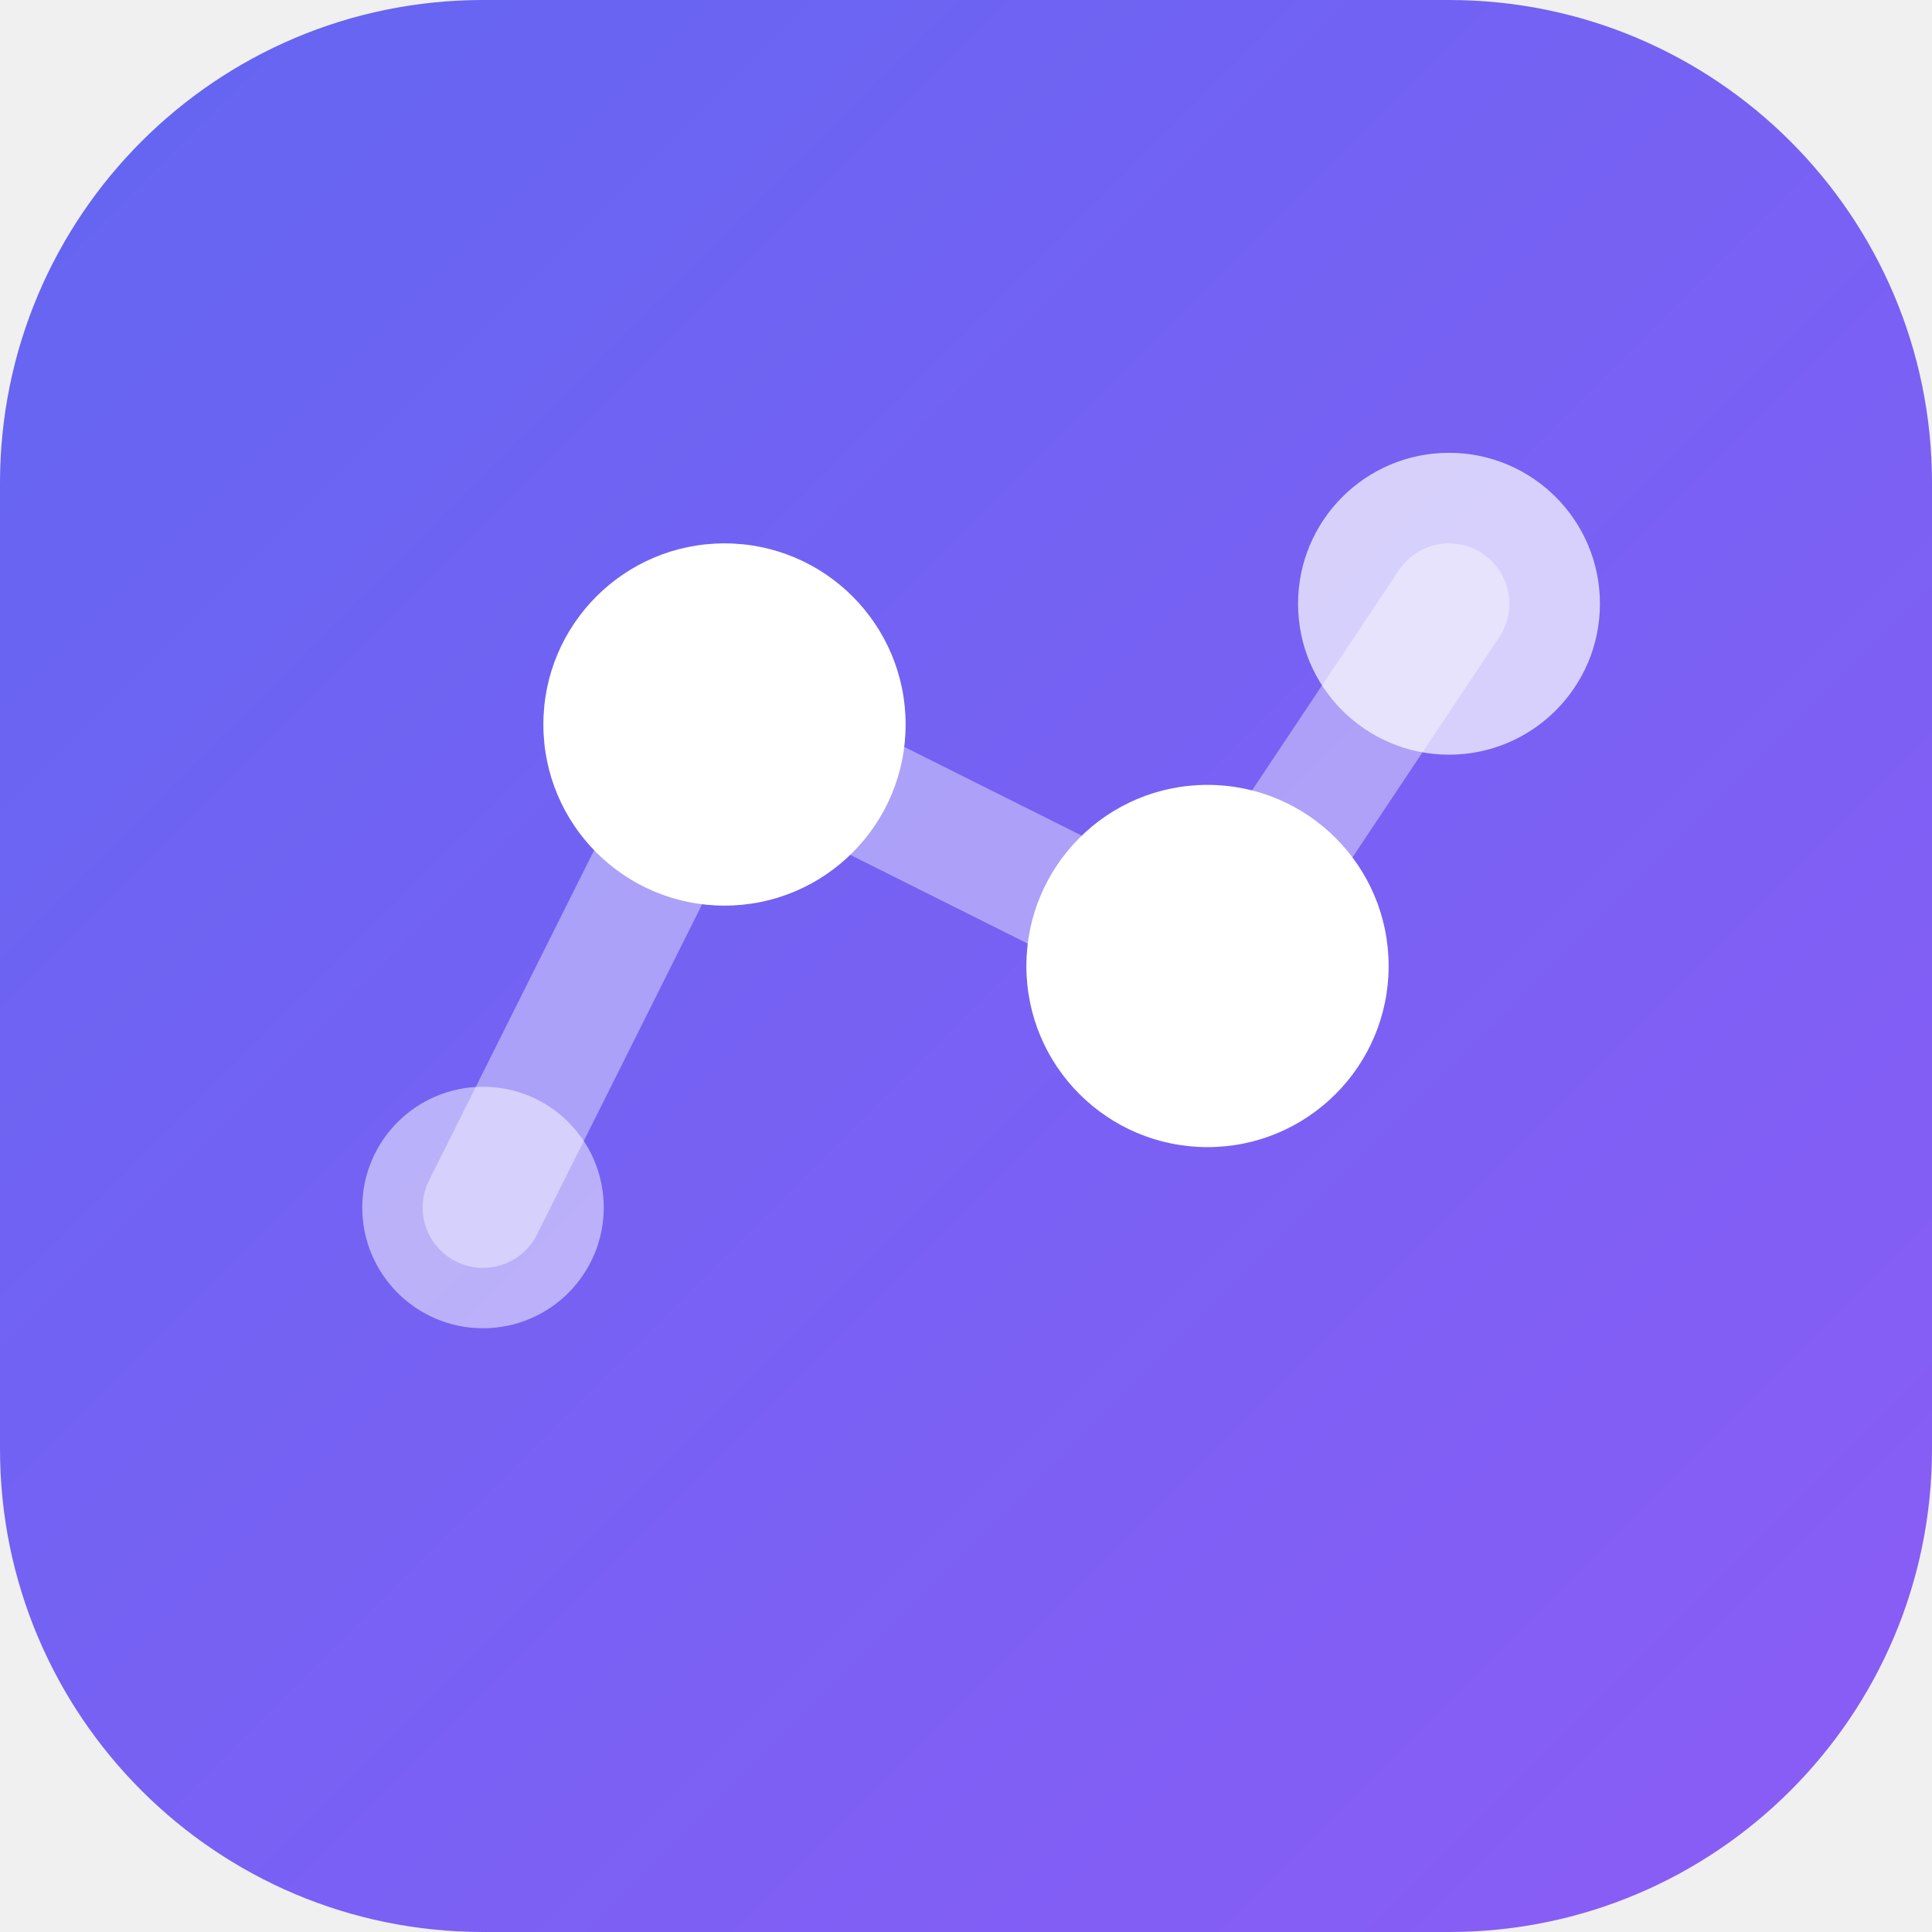
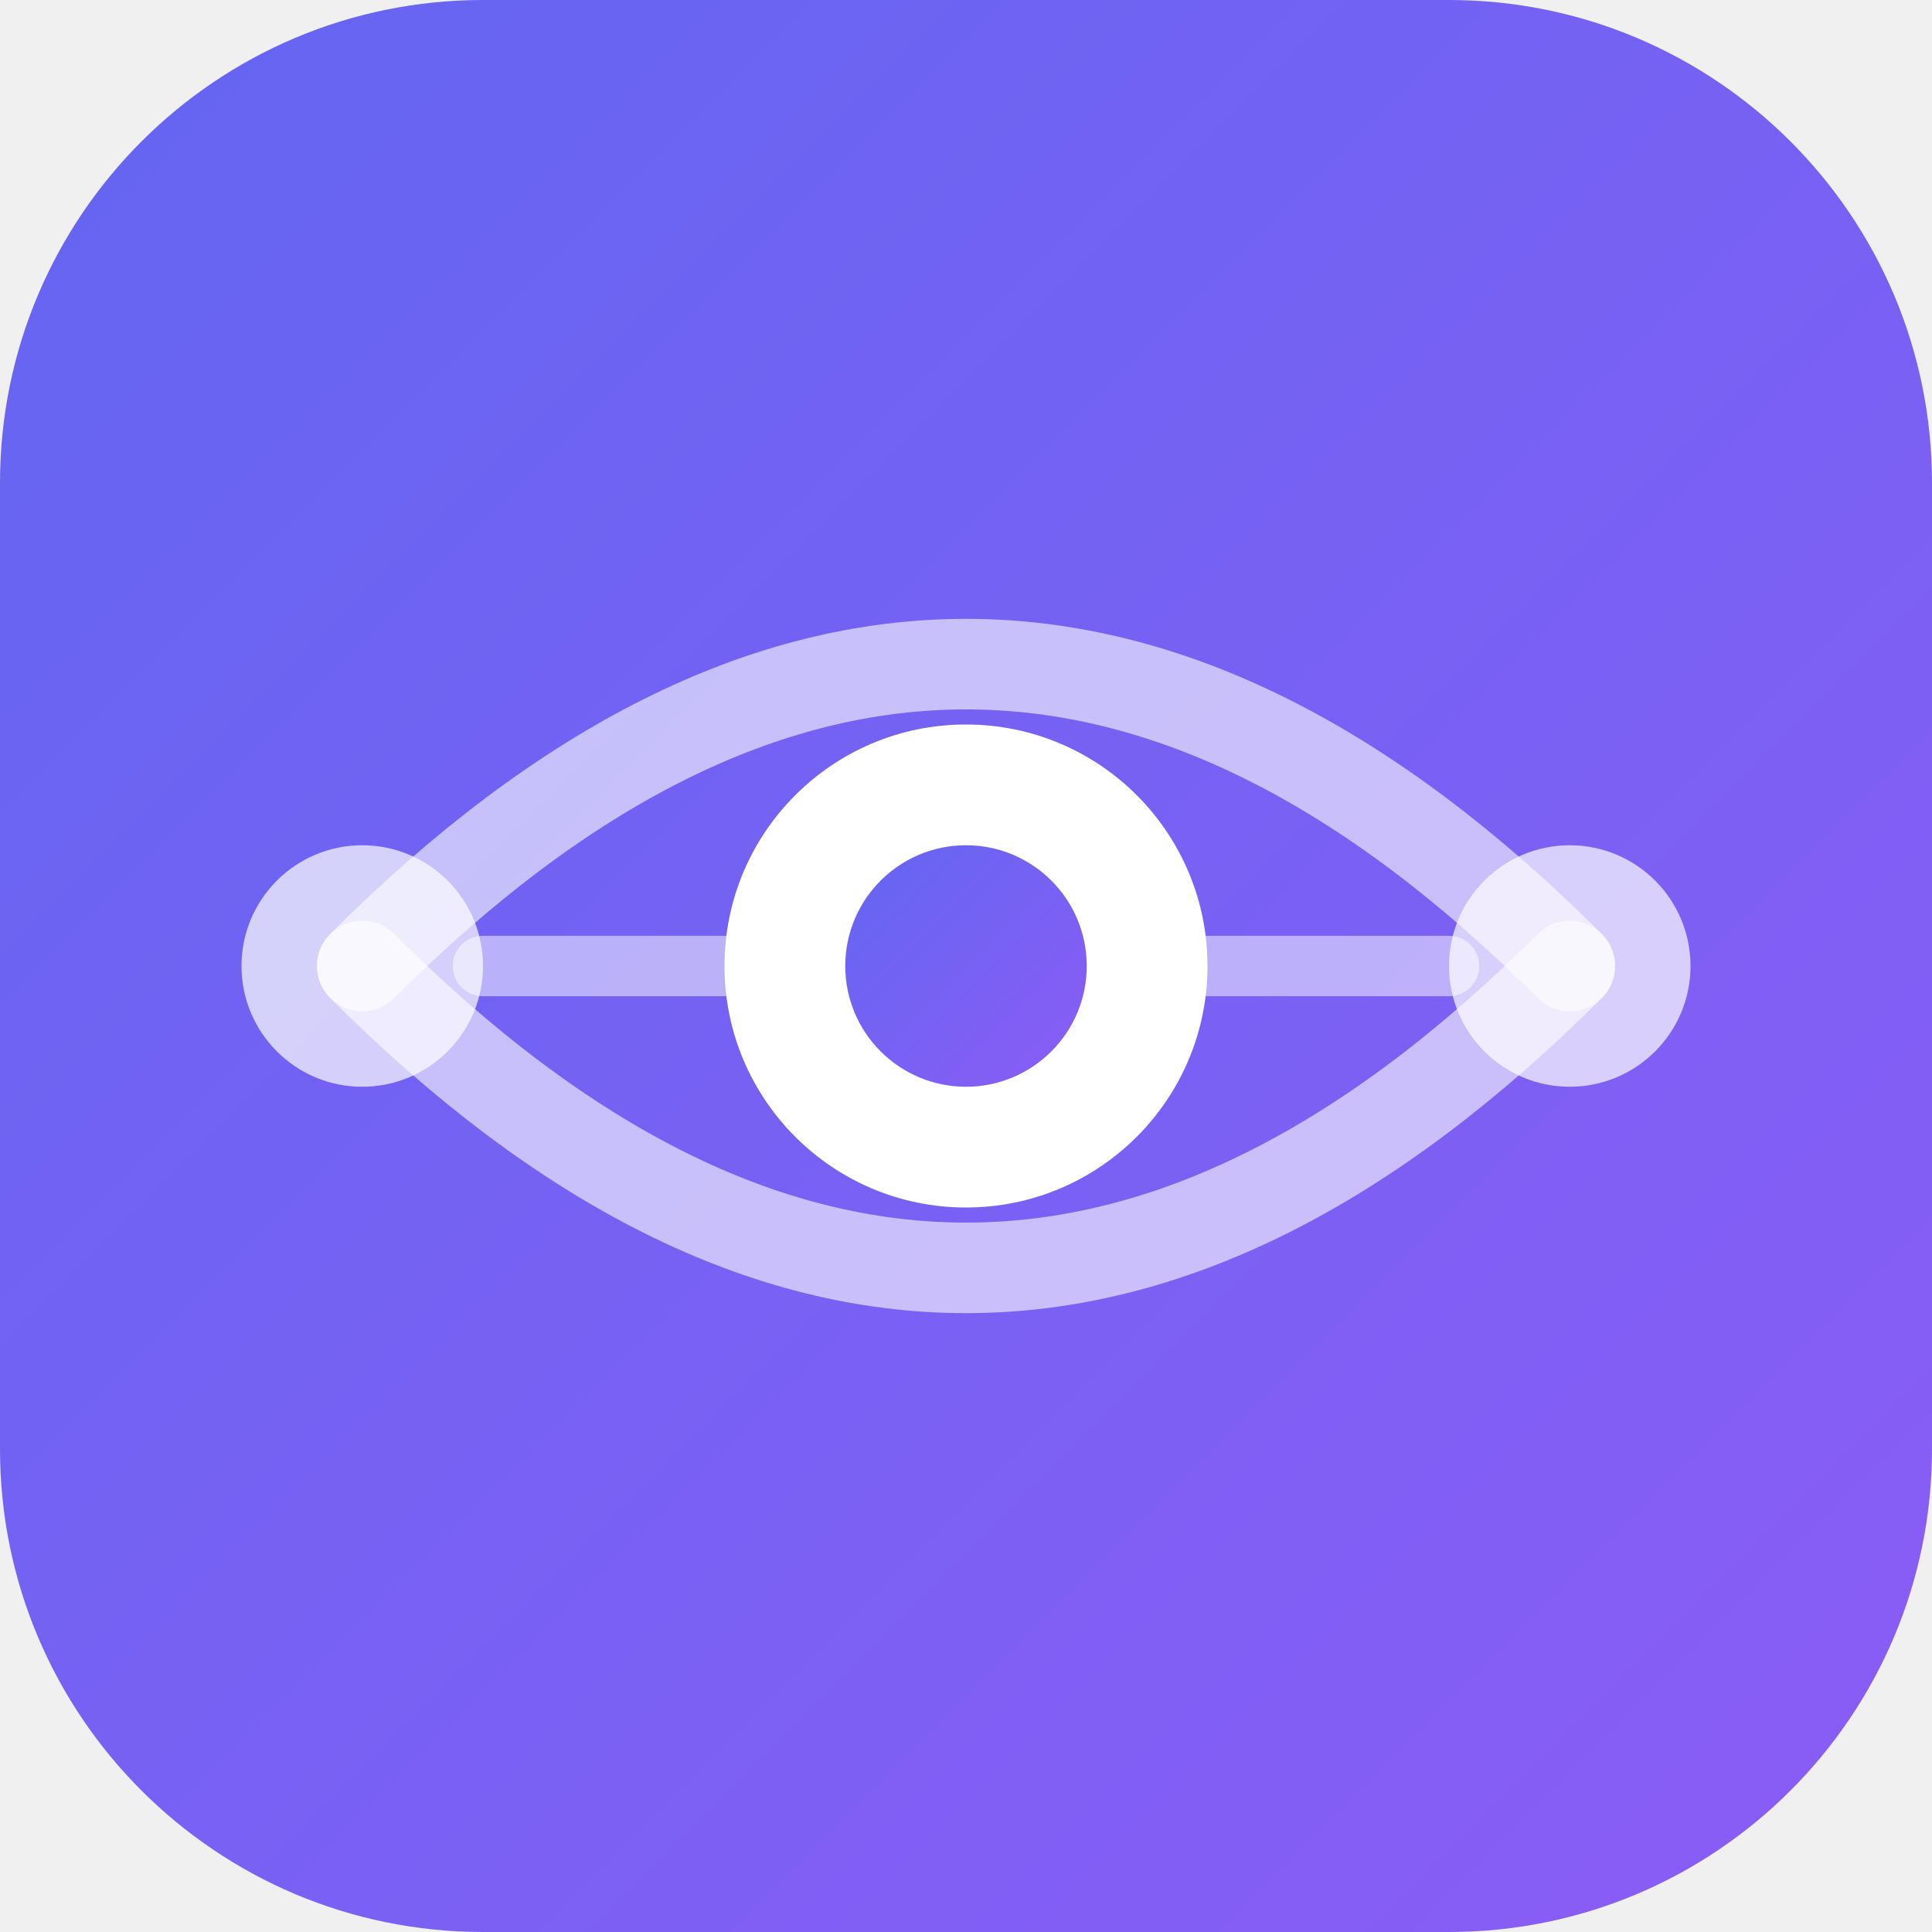
<svg xmlns="http://www.w3.org/2000/svg" viewBox="0 0 32 32" fill="none">
  <defs>
-     <linearGradient id="bgGrad" x1="0%" y1="0%" x2="100%" y2="100%">
-       <stop offset="0%" style="stop-color:#6366f1" />
-       <stop offset="100%" style="stop-color:#8b5cf6" />
+     <linearGradient id="eyeGrad" x1="0%" y1="0%" x2="100%" y2="100%">
+       <stop offset="0%" stop-color="#6366f1" />
+       <stop offset="100%" stop-color="#8b5cf6" />
    </linearGradient>
  </defs>
-   <rect width="32" height="32" rx="8" fill="url(#bgGrad)" />
-   <path d="M8 20 L12 12 L20 16 L24 10" stroke="white" stroke-width="2" stroke-linecap="round" stroke-linejoin="round" opacity="0.4" />
-   <circle cx="12" cy="12" r="3" fill="white" />
-   <circle cx="20" cy="16" r="3" fill="white" />
-   <circle cx="24" cy="10" r="2.5" fill="white" opacity="0.7" />
-   <circle cx="8" cy="20" r="2" fill="white" opacity="0.5" />
+   <rect width="32" height="32" rx="8" fill="url(#eyeGrad)" />
+   <path d="M6 16 Q16 6 26 16" stroke="white" stroke-width="1.5" stroke-linecap="round" fill="none" opacity="0.6" />
+   <path d="M6 16 Q16 26 26 16" stroke="white" stroke-width="1.5" stroke-linecap="round" fill="none" opacity="0.6" />
+   <circle cx="6" cy="16" r="2" fill="white" opacity="0.7" />
+   <circle cx="26" cy="16" r="2" fill="white" opacity="0.7" />
+   <circle cx="16" cy="16" r="4" fill="white" />
+   <circle cx="16" cy="16" r="2" fill="url(#eyeGrad)" />
+   <path d="M8 16 L12 16" stroke="white" stroke-width="1" stroke-linecap="round" opacity="0.5" />
+   <path d="M20 16 L24 16" stroke="white" stroke-width="1" stroke-linecap="round" opacity="0.5" />
</svg>
